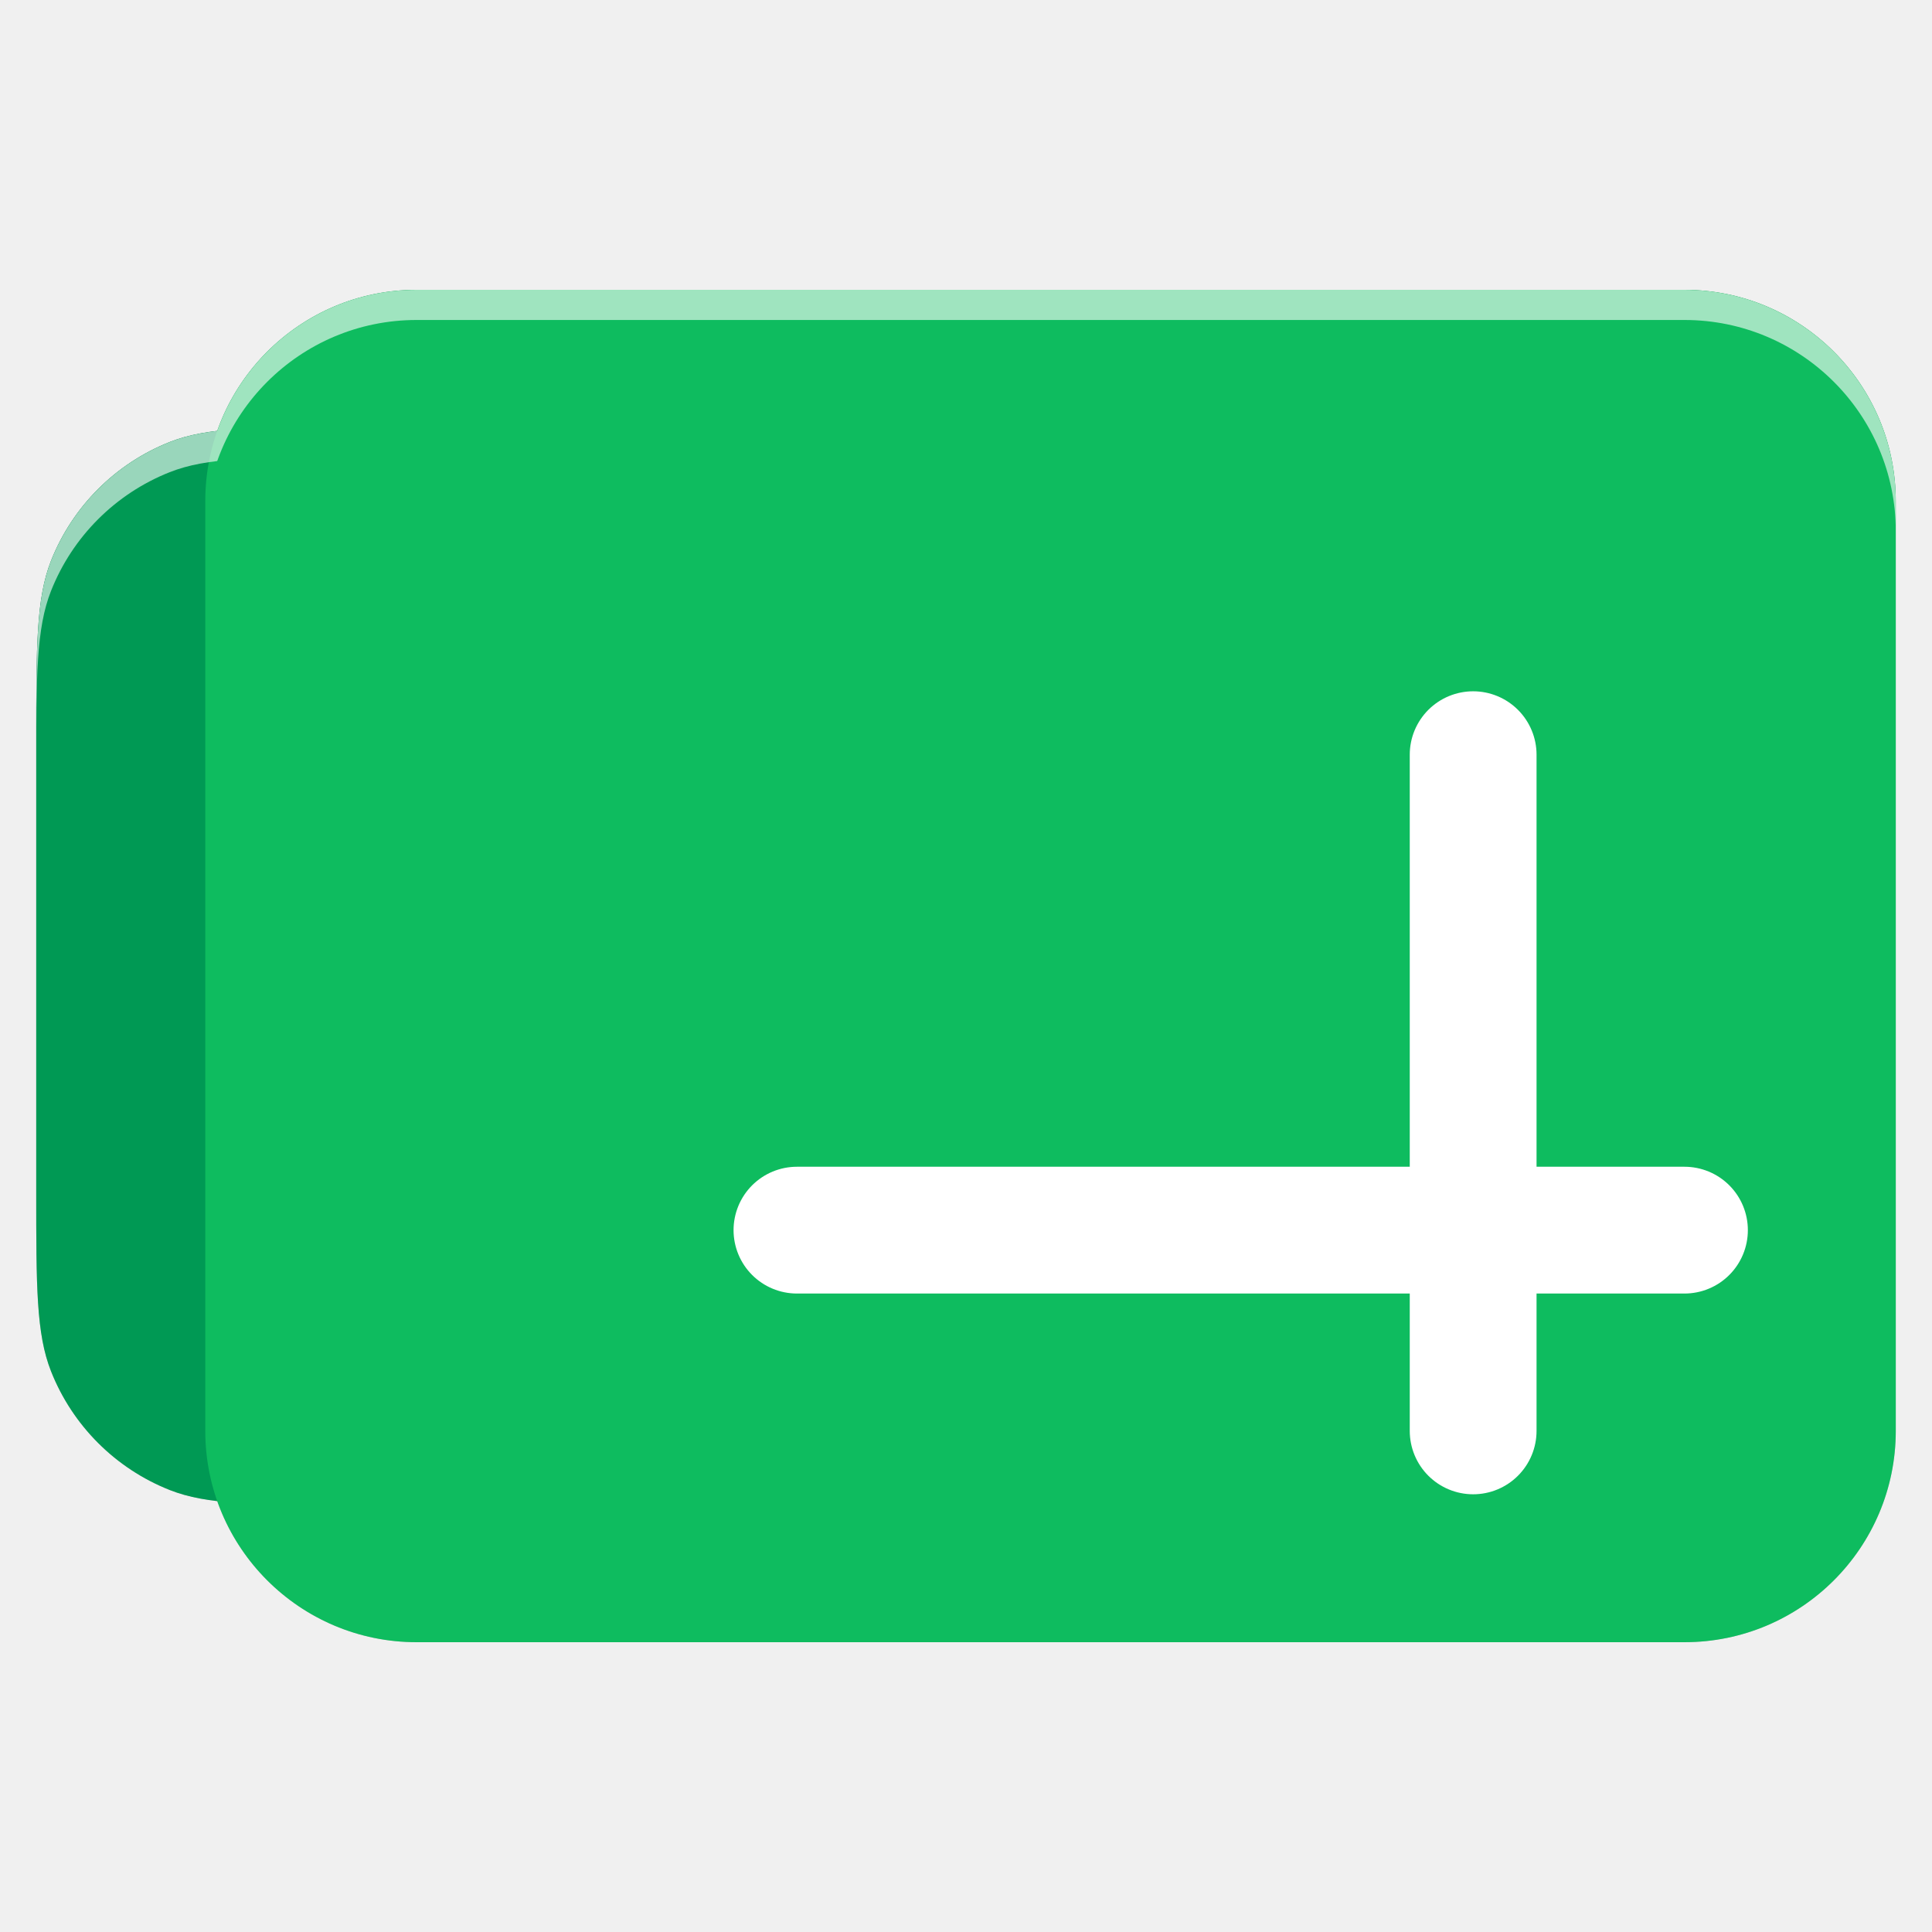
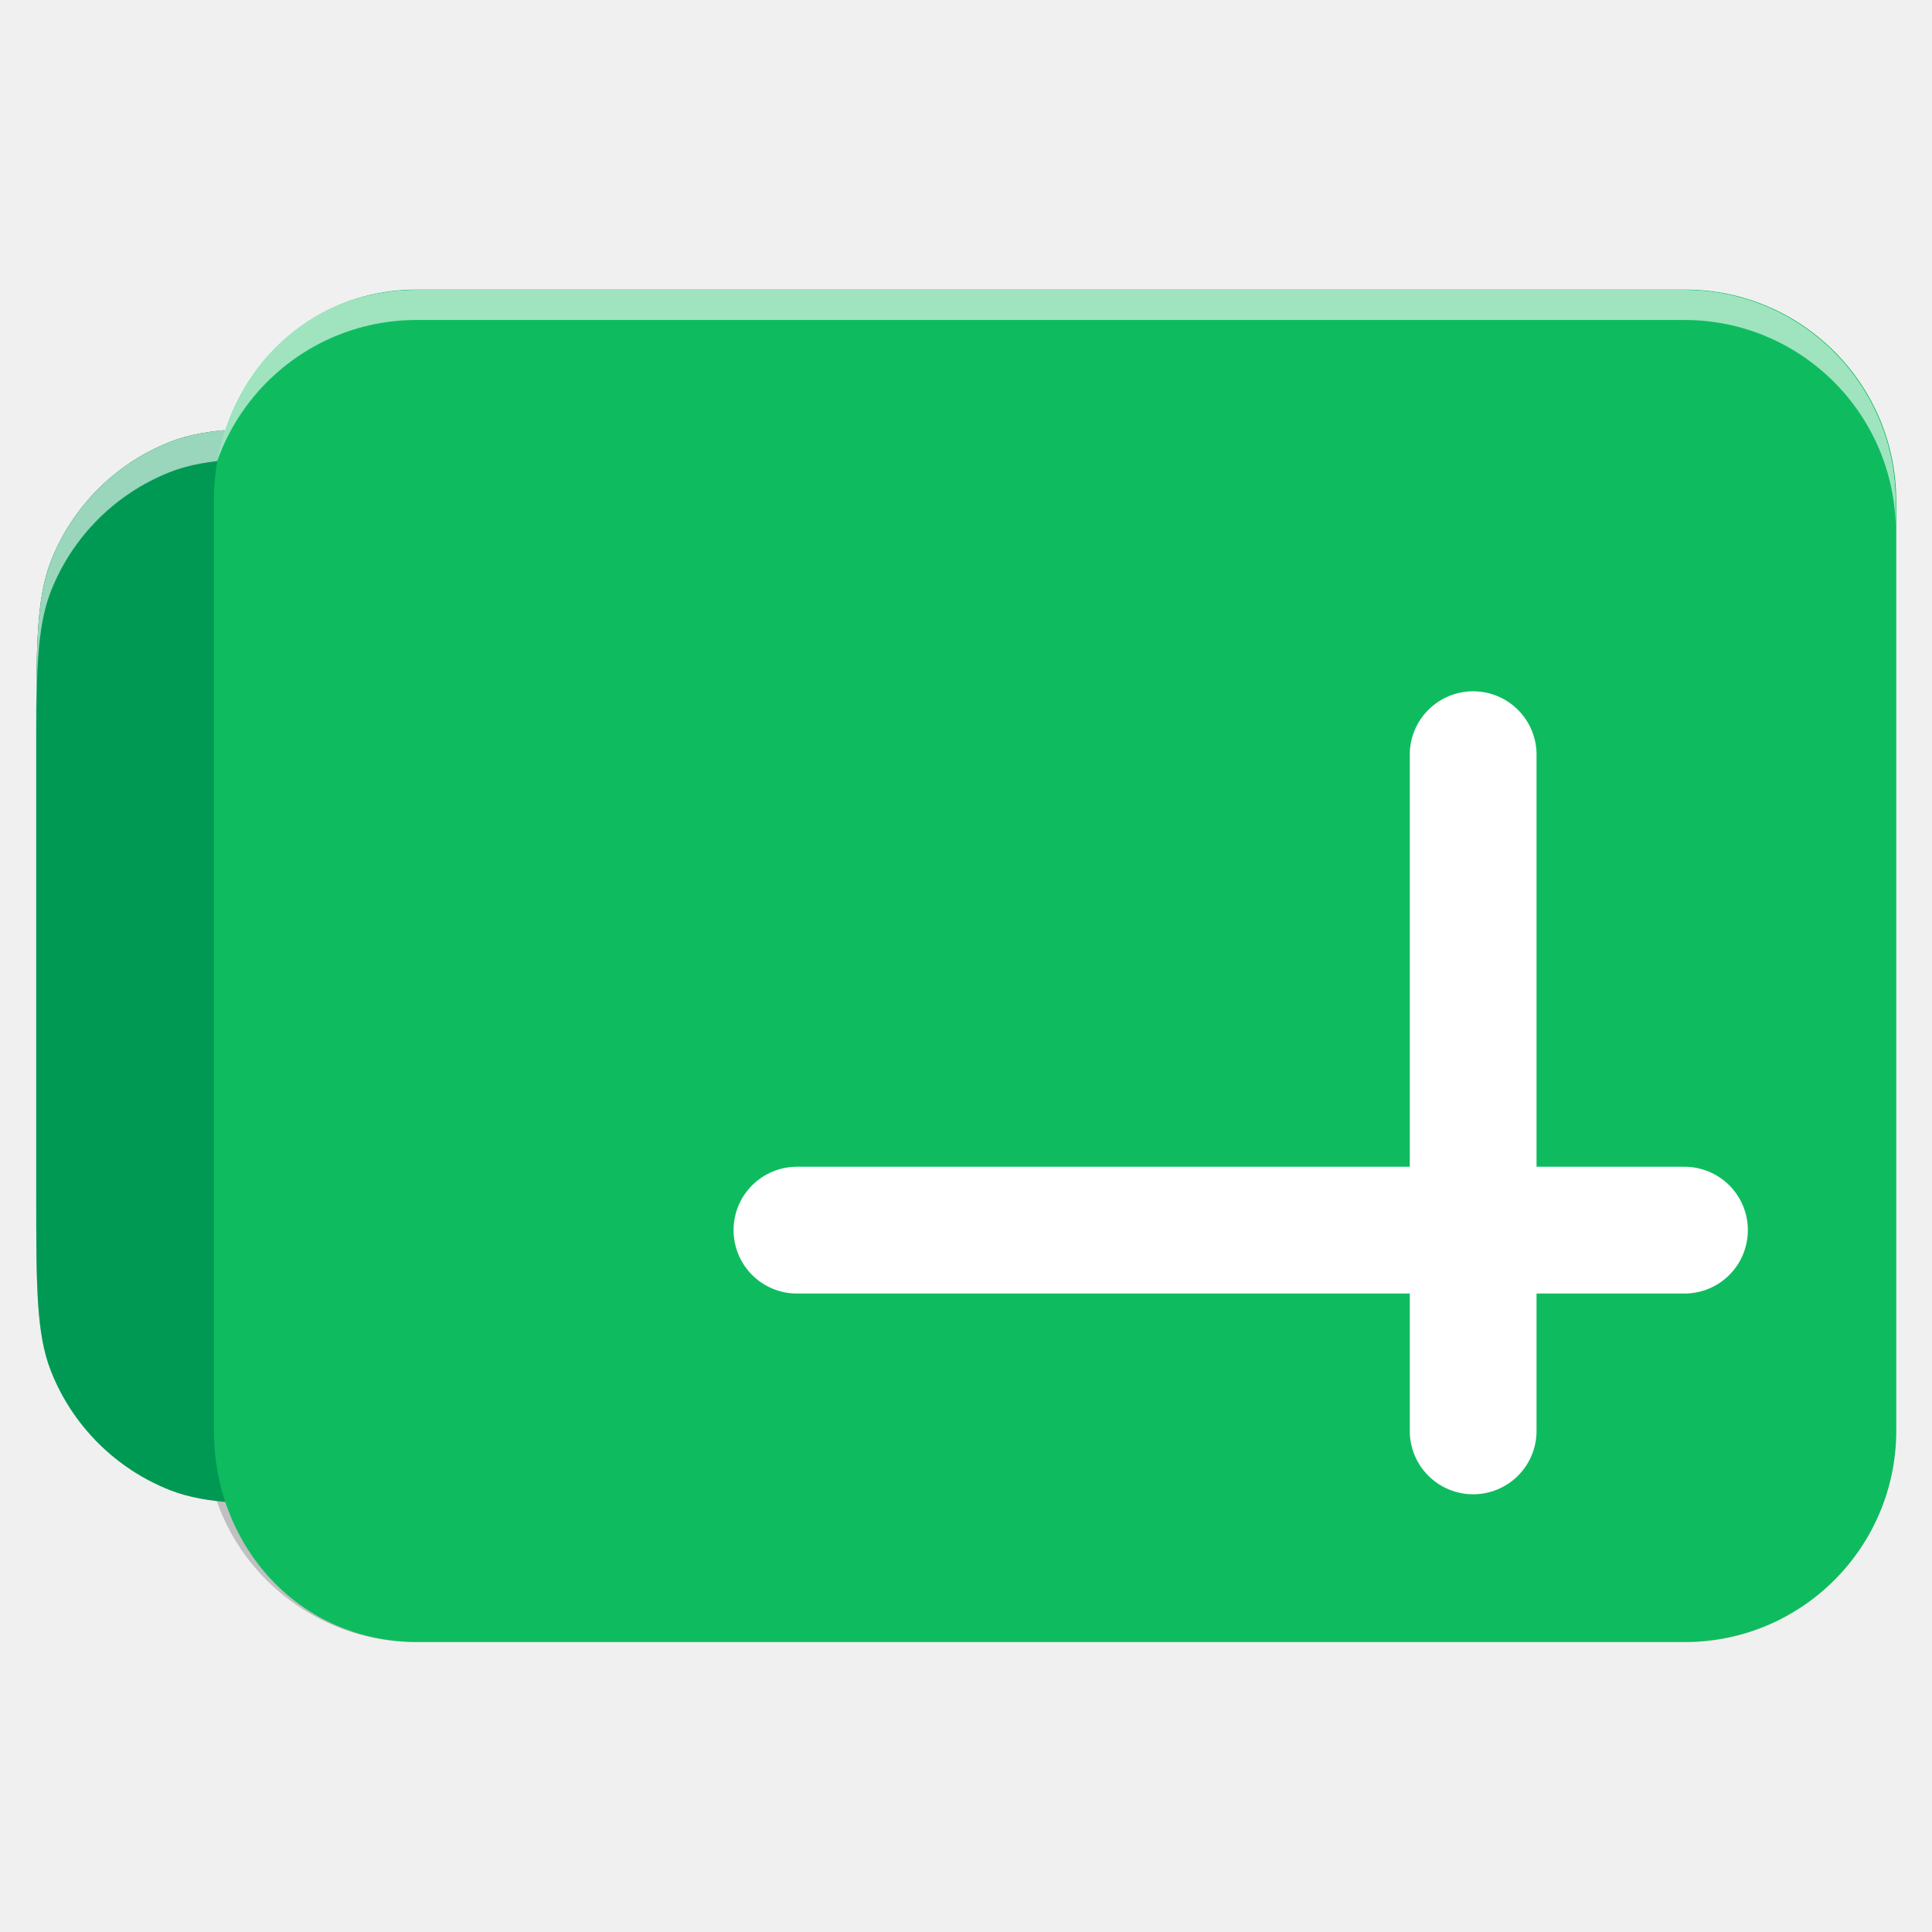
- <svg xmlns="http://www.w3.org/2000/svg" width="64" height="64" viewBox="0 0 64 64" fill="none">
-   <g fill="#000000" opacity="0.2">
-     <path d="M 1.2,24.51 c 0,-3.13 0,-4.695 0.491,-5.937 a 7,7 0 0,1 3.932,-3.932 C 6.865,14.15 8.43,14.15 11.56,14.15 l 21.28,0 c 3.13,0 4.695,0 5.937,0.491 a 7,7 0 0,1 3.932,3.932 C 43.2,19.815 43.2,21.38 43.2,24.51 l 0,14.98 c 0,3.13 0,4.695 -0.491,5.937 a 7,7 0 0,1 -3.932,3.932 C 37.535,49.85 35.97,49.85 32.84,49.85 L 11.56,49.85 c -3.13,0 -4.695,0 -5.937,-0.491 a 7,7 0 0,1 -3.932,-3.932 C 1.2,44.185 1.2,42.62 1.2,39.49 z" />
-     <path d="M 13.8,9.6 L 55.8,9.6 A 7,7 0 0,1 62.8,16.6 L 62.8,47.4 A 7,7 0 0,1 55.8,54.4 L 13.8,54.4 A 7,7 0 0,1 6.8,47.4 L 6.8,16.6 A 7,7 0 0,1 13.8,9.6 Z" />
-     <path stroke-linecap="round" stroke-width="4.2" d="M 26.4,40.75 l 29.4,0 m -7,6.65 L 48.8,25" />
+ <svg xmlns="http://www.w3.org/2000/svg" width="64" height="64" viewBox="0 0 64 64" fill="none" version="1.1" id="svg12">
+   <g fill="#000000" opacity="0.2" id="g3">
+     <path d="M 1.2,24.51 c 0,-3.13 0,-4.695 0.491,-5.937 a 7,7 0 0,1 3.932,-3.932 C 6.865,14.15 8.43,14.15 11.56,14.15 l 21.28,0 c 3.13,0 4.695,0 5.937,0.491 a 7,7 0 0,1 3.932,3.932 C 43.2,19.815 43.2,21.38 43.2,24.51 l 0,14.98 c 0,3.13 0,4.695 -0.491,5.937 a 7,7 0 0,1 -3.932,3.932 C 37.535,49.85 35.97,49.85 32.84,49.85 L 11.56,49.85 c -3.13,0 -4.695,0 -5.937,-0.491 a 7,7 0 0,1 -3.932,-3.932 C 1.2,44.185 1.2,42.62 1.2,39.49 z" id="path1" />
+     <path d="m 13.8,9.6 h 42 c 3.866,0 7,3.134 7,7 v 30.8 c 0,3.866 -3.134,7 -7,7 h -42 c -3.866,0 -7.037,-3.134 -7,-7 L 7.093,16.572 C 7.13,12.707 9.934,9.6 13.8,9.6 Z" id="path2" />
+     <path stroke-linecap="round" stroke-width="4.2" d="M 26.4,40.75 l 29.4,0 m -7,6.65 L 48.8,25" id="path3" />
  </g>
-   <g>
-     <path fill="#009954" d="M 1.2,24.51 c 0,-3.13 0,-4.695 0.491,-5.937 a 7,7 0 0,1 3.932,-3.932 C 6.865,14.15 8.43,14.15 11.56,14.15 l 21.28,0 c 3.13,0 4.695,0 5.937,0.491 a 7,7 0 0,1 3.932,3.932 C 43.2,19.815 43.2,21.38 43.2,24.51 l 0,14.98 c 0,3.13 0,4.695 -0.491,5.937 a 7,7 0 0,1 -3.932,3.932 C 37.535,49.85 35.97,49.85 32.84,49.85 L 11.56,49.85 c -3.13,0 -4.695,0 -5.937,-0.491 a 7,7 0 0,1 -3.932,-3.932 C 1.2,44.185 1.2,42.62 1.2,39.49 z" />
-     <path fill="#0ebc5f" d="M 13.8,9.6 L 55.8,9.6 A 7,7 0 0,1 62.8,16.6 L 62.8,47.4 A 7,7 0 0,1 55.8,54.4 L 13.8,54.4 A 7,7 0 0,1 6.8,47.4 L 6.8,16.6 A 7,7 0 0,1 13.8,9.6 Z" />
-     <path stroke="#fff" stroke-linecap="round" stroke-width="4.2" d="M 26.4,40.75 l 29.4,0 m -7,6.65 L 48.8,25" />
+   <g id="g6">
+     <path fill="#009954" d="M 1.2,24.51 c 0,-3.13 0,-4.695 0.491,-5.937 a 7,7 0 0,1 3.932,-3.932 C 6.865,14.15 8.43,14.15 11.56,14.15 l 21.28,0 c 3.13,0 4.695,0 5.937,0.491 a 7,7 0 0,1 3.932,3.932 C 43.2,19.815 43.2,21.38 43.2,24.51 l 0,14.98 c 0,3.13 0,4.695 -0.491,5.937 a 7,7 0 0,1 -3.932,3.932 C 37.535,49.85 35.97,49.85 32.84,49.85 L 11.56,49.85 c -3.13,0 -4.695,0 -5.937,-0.491 a 7,7 0 0,1 -3.932,-3.932 C 1.2,44.185 1.2,42.62 1.2,39.49 z" id="path4" />
+     <path fill="#0ebc5f" d="m 13.816,9.592 h 42 c 3.866,0 7,3.134 7,7 v 30.8 c 0,3.866 -3.134,7 -7,7 h -42 c -3.866,0 -6.728,-3.134 -6.728,-7 l 0,-30.816 c 0,-3.866 2.862,-6.984 6.728,-6.984 z" id="path5" />
+     <path stroke="#fff" stroke-linecap="round" stroke-width="4.2" d="M 26.4,40.75 l 29.4,0 m -7,6.65 L 48.8,25" id="path6" />
  </g>
-   <defs>
+   <defs id="defs11">
    <mask id="papirus-edge-mask">
-       <g fill="white">
-         <path d="M 1.2,24.51 c 0,-3.13 0,-4.695 0.491,-5.937 a 7,7 0 0,1 3.932,-3.932 C 6.865,14.15 8.43,14.15 11.56,14.15 l 21.28,0 c 3.13,0 4.695,0 5.937,0.491 a 7,7 0 0,1 3.932,3.932 C 43.2,19.815 43.2,21.38 43.2,24.51 l 0,14.98 c 0,3.13 0,4.695 -0.491,5.937 a 7,7 0 0,1 -3.932,3.932 C 37.535,49.85 35.97,49.85 32.84,49.85 L 11.56,49.85 c -3.13,0 -4.695,0 -5.937,-0.491 a 7,7 0 0,1 -3.932,-3.932 C 1.2,44.185 1.2,42.62 1.2,39.49 z" fill="white" />
-         <path d="M 13.8,9.6 L 55.8,9.6 A 7,7 0 0,1 62.8,16.6 L 62.8,47.4 A 7,7 0 0,1 55.8,54.4 L 13.8,54.4 A 7,7 0 0,1 6.8,47.4 L 6.8,16.6 A 7,7 0 0,1 13.8,9.6 Z" fill="white" />
+       <g fill="white" id="g8">
+         <path d="M 1.2,24.51 c 0,-3.13 0,-4.695 0.491,-5.937 a 7,7 0 0,1 3.932,-3.932 C 6.865,14.15 8.43,14.15 11.56,14.15 l 21.28,0 c 3.13,0 4.695,0 5.937,0.491 a 7,7 0 0,1 3.932,3.932 C 43.2,19.815 43.2,21.38 43.2,24.51 l 0,14.98 c 0,3.13 0,4.695 -0.491,5.937 a 7,7 0 0,1 -3.932,3.932 C 37.535,49.85 35.97,49.85 32.84,49.85 L 11.56,49.85 c -3.13,0 -4.695,0 -5.937,-0.491 a 7,7 0 0,1 -3.932,-3.932 C 1.2,44.185 1.2,42.62 1.2,39.49 z" fill="white" id="path7" />
+         <path d="M 13.8,9.6 L 55.8,9.6 A 7,7 0 0,1 62.8,16.6 L 62.8,47.4 A 7,7 0 0,1 55.8,54.4 L 13.8,54.4 A 7,7 0 0,1 6.8,47.4 L 6.8,16.6 A 7,7 0 0,1 13.8,9.6 Z" fill="white" id="path8" />
      </g>
-       <g transform="translate(0, 1)">
-         <g fill="black">
-           <path d="M 1.2,24.51 c 0,-3.13 0,-4.695 0.491,-5.937 a 7,7 0 0,1 3.932,-3.932 C 6.865,14.15 8.43,14.15 11.56,14.15 l 21.28,0 c 3.13,0 4.695,0 5.937,0.491 a 7,7 0 0,1 3.932,3.932 C 43.2,19.815 43.2,21.38 43.2,24.51 l 0,14.98 c 0,3.13 0,4.695 -0.491,5.937 a 7,7 0 0,1 -3.932,3.932 C 37.535,49.85 35.97,49.85 32.84,49.85 L 11.56,49.85 c -3.13,0 -4.695,0 -5.937,-0.491 a 7,7 0 0,1 -3.932,-3.932 C 1.2,44.185 1.2,42.62 1.2,39.49 z" fill="black" />
-           <path d="M 13.8,9.6 L 55.8,9.6 A 7,7 0 0,1 62.8,16.6 L 62.8,47.4 A 7,7 0 0,1 55.8,54.4 L 13.8,54.4 A 7,7 0 0,1 6.8,47.4 L 6.8,16.6 A 7,7 0 0,1 13.8,9.6 Z" fill="black" />
+       <g transform="translate(0, 1)" id="g11">
+         <g fill="black" id="g10">
+           <path d="M 1.2,24.51 c 0,-3.13 0,-4.695 0.491,-5.937 a 7,7 0 0,1 3.932,-3.932 C 6.865,14.15 8.43,14.15 11.56,14.15 l 21.28,0 c 3.13,0 4.695,0 5.937,0.491 a 7,7 0 0,1 3.932,3.932 C 43.2,19.815 43.2,21.38 43.2,24.51 l 0,14.98 c 0,3.13 0,4.695 -0.491,5.937 a 7,7 0 0,1 -3.932,3.932 C 37.535,49.85 35.97,49.85 32.84,49.85 L 11.56,49.85 c -3.13,0 -4.695,0 -5.937,-0.491 a 7,7 0 0,1 -3.932,-3.932 C 1.2,44.185 1.2,42.62 1.2,39.49 z" fill="black" id="path9" />
+           <path d="M 13.8,9.6 L 55.8,9.6 A 7,7 0 0,1 62.8,16.6 L 62.8,47.4 A 7,7 0 0,1 55.8,54.4 L 13.8,54.4 A 7,7 0 0,1 6.8,47.4 L 6.8,16.6 A 7,7 0 0,1 13.8,9.6 Z" fill="black" id="path10" />
        </g>
      </g>
    </mask>
  </defs>
-   <g fill="#ffffff" opacity="0.6" mask="url(#papirus-edge-mask)">
-     <path d="M 1.2,24.51 c 0,-3.13 0,-4.695 0.491,-5.937 a 7,7 0 0,1 3.932,-3.932 C 6.865,14.15 8.43,14.15 11.56,14.15 l 21.28,0 c 3.13,0 4.695,0 5.937,0.491 a 7,7 0 0,1 3.932,3.932 C 43.2,19.815 43.2,21.38 43.2,24.51 l 0,14.98 c 0,3.13 0,4.695 -0.491,5.937 a 7,7 0 0,1 -3.932,3.932 C 37.535,49.85 35.97,49.85 32.84,49.85 L 11.56,49.85 c -3.13,0 -4.695,0 -5.937,-0.491 a 7,7 0 0,1 -3.932,-3.932 C 1.2,44.185 1.2,42.62 1.2,39.49 z" fill="#ffffff" />
-     <path d="M 13.8,9.6 L 55.8,9.6 A 7,7 0 0,1 62.8,16.6 L 62.8,47.4 A 7,7 0 0,1 55.8,54.4 L 13.8,54.4 A 7,7 0 0,1 6.8,47.4 L 6.8,16.6 A 7,7 0 0,1 13.8,9.6 Z" fill="#ffffff" />
+   <g fill="#ffffff" opacity="0.6" mask="url(#papirus-edge-mask)" id="g12">
+     <path d="M 1.2,24.51 c 0,-3.13 0,-4.695 0.491,-5.937 a 7,7 0 0,1 3.932,-3.932 C 6.865,14.15 8.43,14.15 11.56,14.15 l 21.28,0 c 3.13,0 4.695,0 5.937,0.491 a 7,7 0 0,1 3.932,3.932 C 43.2,19.815 43.2,21.38 43.2,24.51 l 0,14.98 c 0,3.13 0,4.695 -0.491,5.937 a 7,7 0 0,1 -3.932,3.932 C 37.535,49.85 35.97,49.85 32.84,49.85 L 11.56,49.85 c -3.13,0 -4.695,0 -5.937,-0.491 a 7,7 0 0,1 -3.932,-3.932 C 1.2,44.185 1.2,42.62 1.2,39.49 z" fill="#ffffff" id="path11" />
+     <path d="m 13.8,9.6 h 42 c 3.866,0 7,3.134 7,7 v 30.8 c 0,3.866 -3.134,7 -7,7 h -42 C 9.934,54.4 7.318,51.294 7.292,47.429 L 7.084,16.522 C 7.059,12.709 9.934,9.6 13.8,9.6 Z" fill="#ffffff" id="path12" />
  </g>
</svg>
